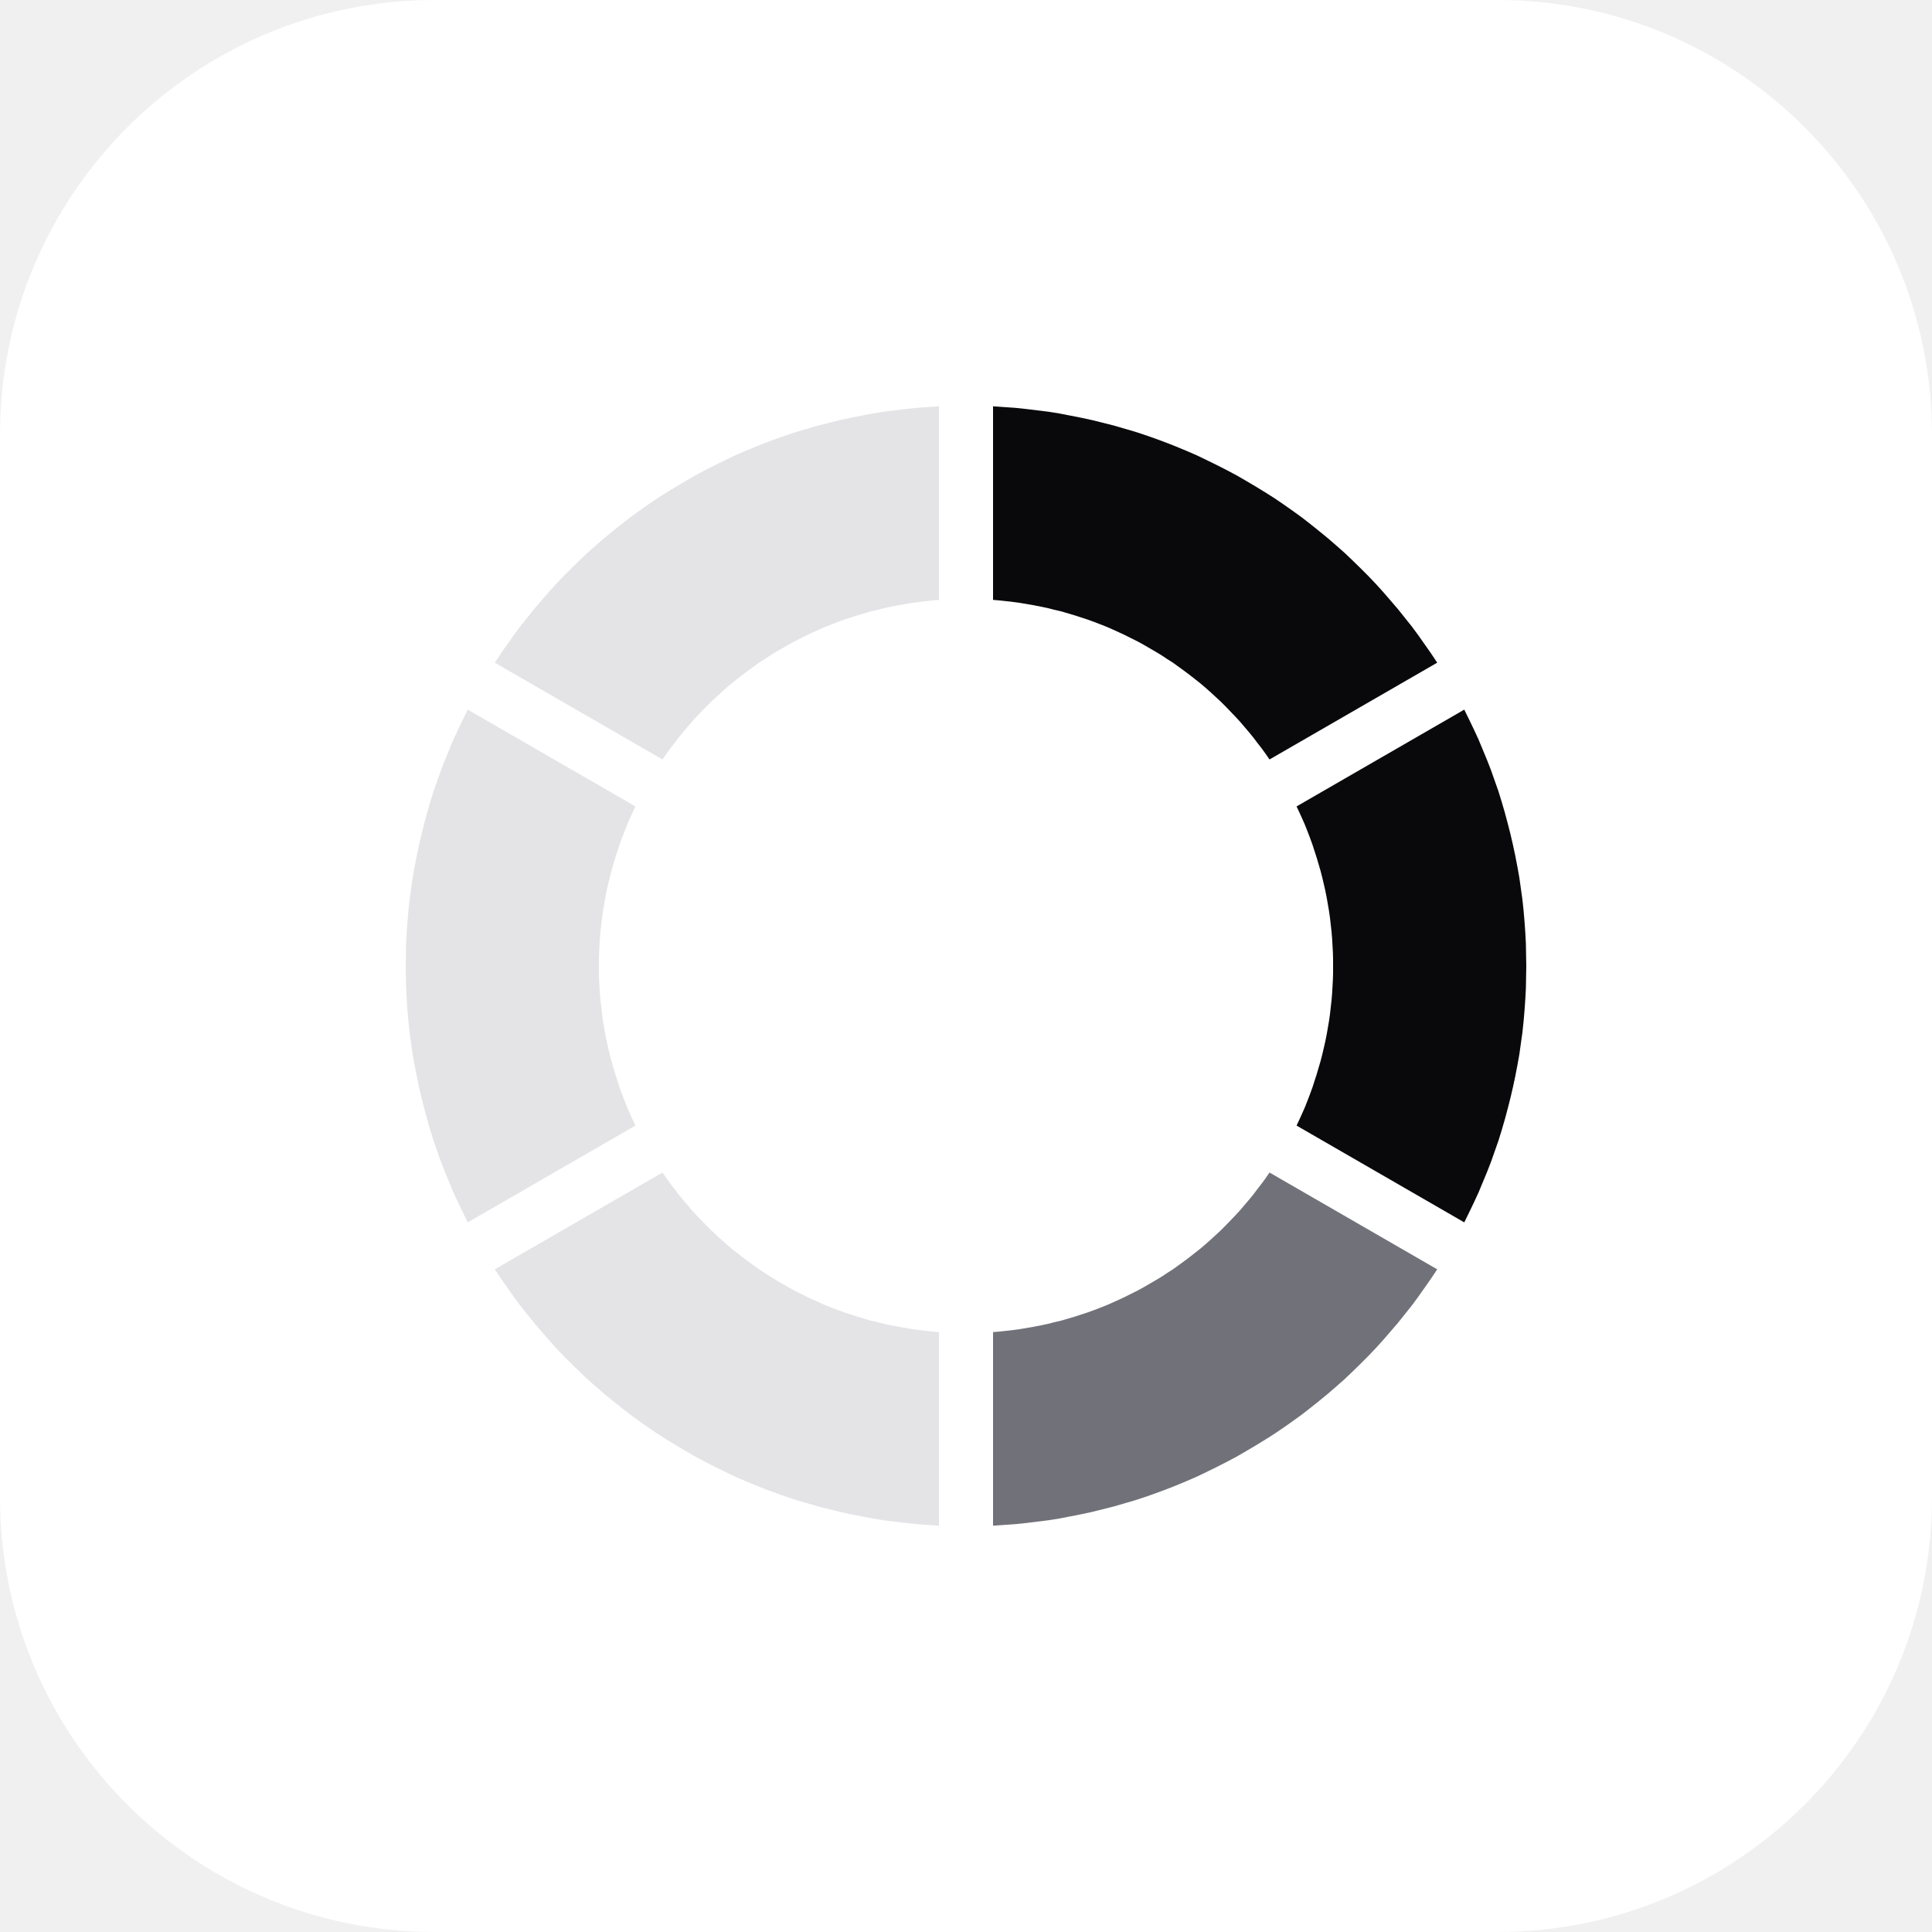
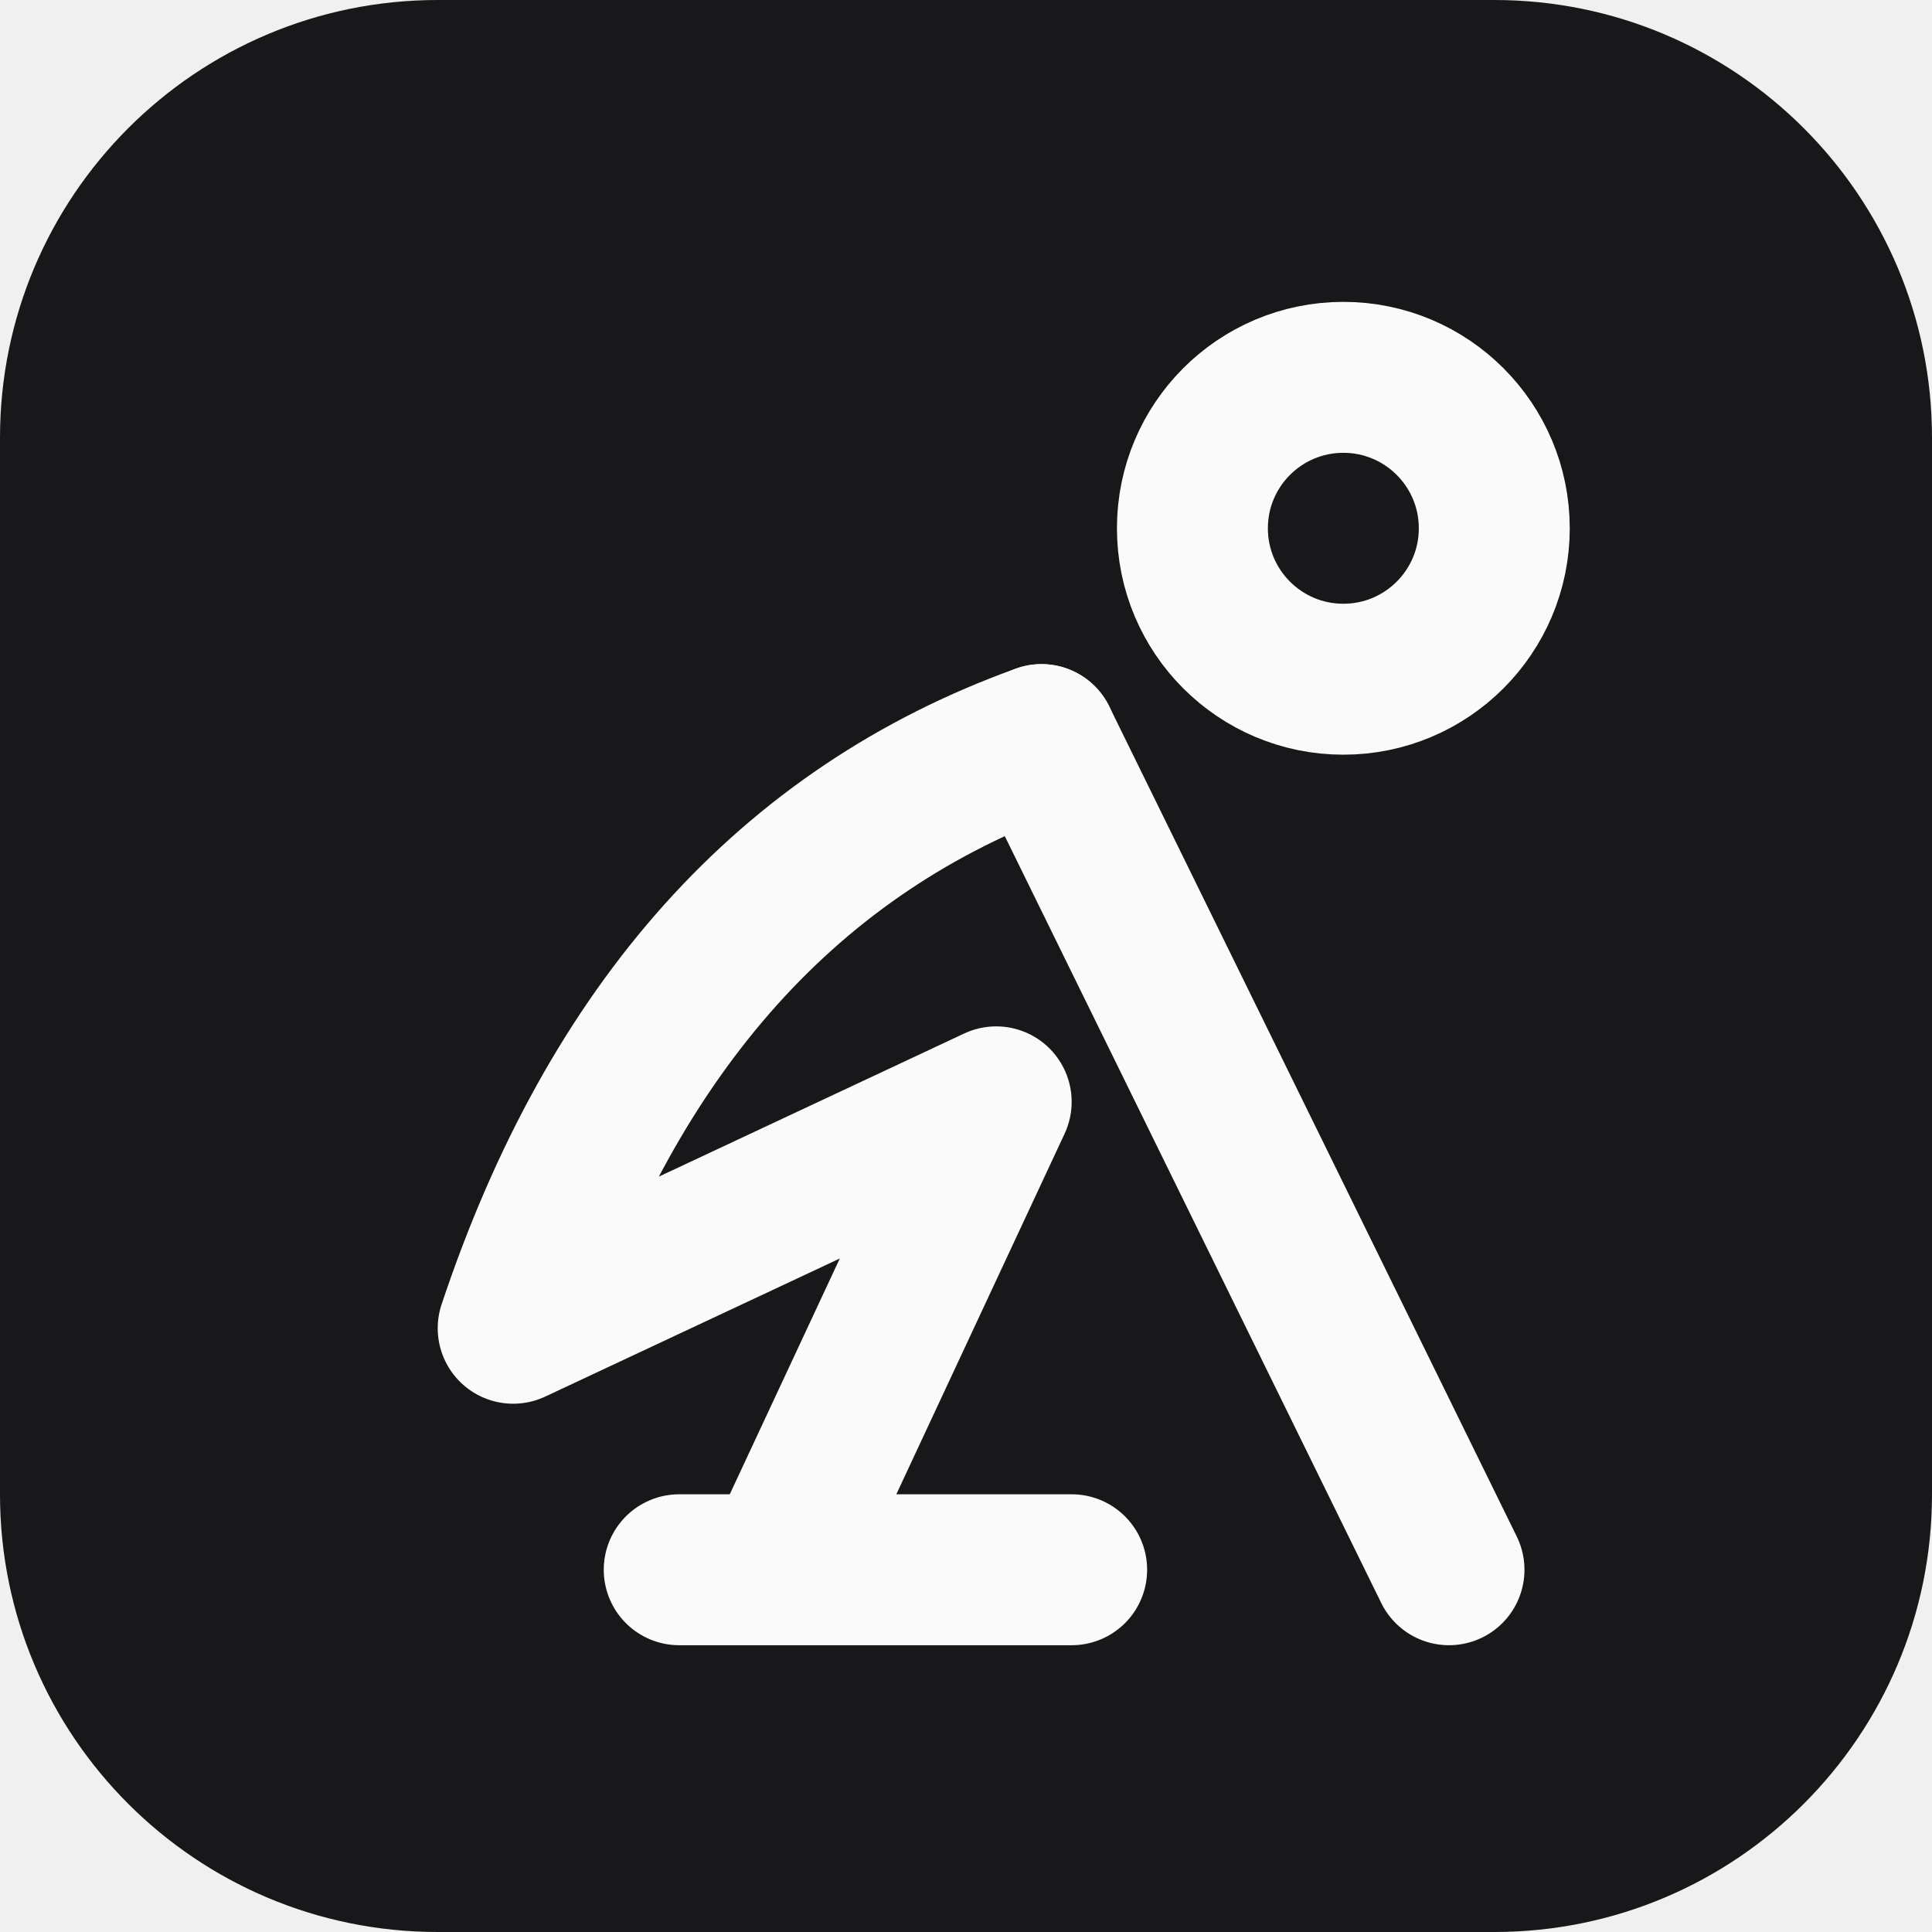
- <svg xmlns="http://www.w3.org/2000/svg" viewBox="0 0 100 100">
-   <style>.bg{fill:#ffffff}.s0{fill:#09090b}.s1{fill:#09090b}.s2{fill:#71717a}.s3{fill:#e4e4e7}.s4{fill:#e4e4e7}.s5{fill:#e4e4e7}@media (prefers-color-scheme: dark){.bg{fill:#09090b}.s0{fill:#fafafa}.s1{fill:#fafafa}.s2{fill:#a1a1aa}.s3{fill:#3f3f46}.s4{fill:#3f3f46}.s5{fill:#3f3f46}}</style>
-   <rect class="bg" width="100" height="100" rx="22.5" />
-   <path class="s0" d="M51.40 21.03 L51.97 21.07 L52.55 21.11 L53.12 21.17 L53.69 21.24 L54.26 21.31 L54.82 21.40 L55.39 21.51 L55.95 21.62 L56.51 21.74 L57.07 21.88 L57.63 22.02 L58.18 22.18 L58.73 22.34 L59.28 22.52 L59.82 22.71 L60.36 22.91 L60.89 23.12 L61.42 23.34 L61.95 23.57 L62.47 23.82 L62.98 24.07 L63.49 24.33 L64.00 24.60 L64.50 24.89 L64.99 25.18 L65.48 25.48 L65.97 25.79 L66.44 26.11 L66.91 26.44 L67.38 26.78 L67.83 27.13 L68.28 27.49 L68.72 27.85 L69.16 28.23 L69.59 28.61 L70.00 29.00 L70.42 29.41 L70.82 29.81 L71.22 30.23 L71.60 30.65 L71.98 31.09 L72.35 31.52 L72.71 31.97 L73.07 32.42 L73.41 32.88 L73.74 33.35 L74.07 33.82 L74.39 34.30 L65.71 39.31 L65.51 39.02 L65.30 38.73 L65.08 38.45 L64.87 38.17 L64.64 37.89 L64.41 37.62 L64.18 37.35 L63.94 37.09 L63.69 36.83 L63.44 36.57 L63.19 36.32 L62.93 36.08 L62.67 35.84 L62.40 35.60 L62.13 35.37 L61.85 35.15 L61.57 34.93 L61.29 34.72 L61.00 34.51 L60.71 34.30 L60.41 34.11 L60.11 33.91 L59.81 33.73 L59.50 33.55 L59.19 33.37 L58.88 33.20 L58.56 33.04 L58.24 32.88 L57.92 32.73 L57.59 32.58 L57.27 32.44 L56.94 32.31 L56.60 32.18 L56.27 32.06 L55.93 31.95 L55.59 31.84 L55.25 31.74 L54.91 31.64 L54.56 31.56 L54.21 31.47 L53.87 31.40 L53.52 31.33 L53.17 31.27 L52.82 31.21 L52.46 31.16 L52.11 31.12 L51.75 31.08 L51.40 31.05 Z" />
-   <path class="s1" d="M75.79 36.73 L76.04 37.24 L76.29 37.76 L76.53 38.28 L76.75 38.81 L76.97 39.34 L77.18 39.88 L77.37 40.42 L77.56 40.96 L77.73 41.51 L77.89 42.06 L78.04 42.62 L78.18 43.17 L78.31 43.73 L78.43 44.29 L78.54 44.86 L78.64 45.42 L78.72 45.99 L78.80 46.56 L78.86 47.13 L78.91 47.71 L78.95 48.28 L78.98 48.85 L78.99 49.43 L79.00 50.00 L78.99 50.57 L78.98 51.15 L78.95 51.72 L78.91 52.29 L78.86 52.87 L78.80 53.44 L78.72 54.01 L78.64 54.58 L78.54 55.14 L78.43 55.71 L78.31 56.27 L78.18 56.83 L78.04 57.38 L77.89 57.94 L77.73 58.49 L77.56 59.04 L77.37 59.58 L77.18 60.12 L76.97 60.66 L76.75 61.19 L76.53 61.72 L76.29 62.24 L76.04 62.76 L75.79 63.27 L67.11 58.26 L67.26 57.94 L67.41 57.61 L67.55 57.29 L67.68 56.96 L67.81 56.62 L67.93 56.29 L68.04 55.95 L68.15 55.61 L68.25 55.27 L68.35 54.93 L68.44 54.58 L68.52 54.24 L68.60 53.89 L68.67 53.54 L68.73 53.19 L68.79 52.84 L68.84 52.49 L68.88 52.13 L68.92 51.78 L68.95 51.42 L68.97 51.07 L68.99 50.71 L69.00 50.36 L69.00 50.00 L69.00 49.64 L68.99 49.29 L68.97 48.93 L68.95 48.58 L68.92 48.22 L68.88 47.87 L68.84 47.51 L68.79 47.16 L68.73 46.81 L68.67 46.46 L68.60 46.11 L68.52 45.76 L68.44 45.42 L68.35 45.07 L68.25 44.73 L68.15 44.39 L68.04 44.05 L67.93 43.71 L67.81 43.38 L67.68 43.04 L67.55 42.71 L67.41 42.39 L67.26 42.06 L67.11 41.74 Z" />
-   <path class="s2" d="M74.39 65.70 L74.07 66.18 L73.74 66.65 L73.41 67.12 L73.07 67.58 L72.71 68.03 L72.35 68.48 L71.98 68.91 L71.60 69.35 L71.22 69.77 L70.82 70.19 L70.42 70.59 L70.00 71.00 L69.59 71.39 L69.16 71.77 L68.72 72.15 L68.28 72.51 L67.83 72.87 L67.38 73.22 L66.91 73.56 L66.44 73.89 L65.97 74.21 L65.48 74.52 L64.99 74.82 L64.50 75.11 L64.00 75.40 L63.49 75.67 L62.98 75.93 L62.47 76.18 L61.95 76.43 L61.42 76.66 L60.89 76.88 L60.36 77.09 L59.82 77.29 L59.28 77.48 L58.73 77.66 L58.18 77.82 L57.63 77.98 L57.07 78.12 L56.51 78.26 L55.95 78.38 L55.39 78.49 L54.82 78.60 L54.26 78.69 L53.69 78.76 L53.12 78.83 L52.55 78.89 L51.97 78.93 L51.40 78.97 L51.40 68.95 L51.75 68.92 L52.11 68.88 L52.46 68.84 L52.82 68.79 L53.17 68.73 L53.52 68.67 L53.87 68.60 L54.21 68.53 L54.56 68.44 L54.91 68.36 L55.25 68.26 L55.59 68.16 L55.93 68.05 L56.27 67.94 L56.60 67.82 L56.94 67.69 L57.27 67.56 L57.59 67.42 L57.92 67.27 L58.24 67.12 L58.56 66.96 L58.88 66.80 L59.19 66.63 L59.50 66.45 L59.81 66.27 L60.11 66.09 L60.41 65.89 L60.71 65.70 L61.00 65.49 L61.29 65.28 L61.57 65.07 L61.85 64.85 L62.13 64.63 L62.40 64.40 L62.67 64.16 L62.93 63.92 L63.19 63.68 L63.44 63.43 L63.69 63.17 L63.94 62.91 L64.18 62.65 L64.41 62.38 L64.64 62.11 L64.87 61.83 L65.08 61.55 L65.30 61.27 L65.51 60.98 L65.71 60.69 Z" />
-   <path class="s3" d="M48.60 78.97 L48.03 78.93 L47.45 78.89 L46.88 78.83 L46.31 78.76 L45.74 78.69 L45.18 78.60 L44.61 78.49 L44.05 78.38 L43.49 78.26 L42.93 78.12 L42.37 77.98 L41.82 77.82 L41.27 77.66 L40.72 77.48 L40.18 77.29 L39.64 77.09 L39.11 76.88 L38.58 76.66 L38.05 76.43 L37.53 76.18 L37.02 75.93 L36.51 75.67 L36.00 75.40 L35.50 75.11 L35.01 74.82 L34.52 74.52 L34.03 74.21 L33.56 73.89 L33.09 73.56 L32.62 73.22 L32.17 72.87 L31.72 72.51 L31.28 72.15 L30.84 71.77 L30.41 71.39 L30.00 71.00 L29.58 70.59 L29.18 70.19 L28.78 69.77 L28.40 69.35 L28.02 68.91 L27.65 68.48 L27.29 68.03 L26.93 67.58 L26.59 67.12 L26.26 66.65 L25.93 66.18 L25.61 65.70 L34.29 60.69 L34.49 60.98 L34.70 61.27 L34.92 61.55 L35.13 61.83 L35.36 62.11 L35.59 62.38 L35.82 62.65 L36.06 62.91 L36.31 63.17 L36.56 63.43 L36.81 63.68 L37.07 63.92 L37.33 64.16 L37.60 64.40 L37.87 64.63 L38.15 64.85 L38.43 65.07 L38.71 65.28 L39.00 65.49 L39.29 65.70 L39.59 65.89 L39.89 66.09 L40.19 66.27 L40.50 66.45 L40.81 66.63 L41.12 66.80 L41.44 66.96 L41.76 67.12 L42.08 67.27 L42.41 67.42 L42.73 67.56 L43.06 67.69 L43.40 67.82 L43.73 67.94 L44.07 68.05 L44.41 68.16 L44.75 68.26 L45.09 68.36 L45.44 68.44 L45.79 68.53 L46.13 68.60 L46.48 68.67 L46.83 68.73 L47.18 68.79 L47.54 68.84 L47.89 68.88 L48.25 68.92 L48.60 68.95 Z" />
-   <path class="s4" d="M24.21 63.27 L23.96 62.76 L23.71 62.24 L23.47 61.72 L23.25 61.19 L23.03 60.66 L22.82 60.12 L22.63 59.58 L22.44 59.04 L22.27 58.49 L22.11 57.94 L21.96 57.38 L21.82 56.83 L21.69 56.27 L21.57 55.71 L21.46 55.14 L21.36 54.58 L21.28 54.01 L21.20 53.44 L21.14 52.87 L21.09 52.29 L21.05 51.72 L21.02 51.15 L21.01 50.57 L21.00 50.00 L21.01 49.43 L21.02 48.85 L21.05 48.28 L21.09 47.71 L21.14 47.13 L21.20 46.56 L21.28 45.99 L21.36 45.42 L21.46 44.86 L21.57 44.29 L21.69 43.73 L21.82 43.17 L21.96 42.62 L22.11 42.06 L22.27 41.51 L22.44 40.96 L22.63 40.42 L22.82 39.88 L23.03 39.34 L23.25 38.81 L23.47 38.28 L23.71 37.76 L23.96 37.24 L24.21 36.73 L32.89 41.74 L32.74 42.06 L32.59 42.39 L32.45 42.71 L32.32 43.04 L32.19 43.38 L32.07 43.71 L31.96 44.05 L31.85 44.39 L31.75 44.73 L31.65 45.07 L31.56 45.42 L31.48 45.76 L31.40 46.11 L31.33 46.46 L31.27 46.81 L31.21 47.16 L31.16 47.51 L31.12 47.87 L31.08 48.22 L31.05 48.58 L31.03 48.93 L31.01 49.29 L31.00 49.64 L31.00 50.00 L31.00 50.36 L31.01 50.71 L31.03 51.07 L31.05 51.42 L31.08 51.78 L31.12 52.13 L31.16 52.49 L31.21 52.84 L31.27 53.19 L31.33 53.54 L31.40 53.89 L31.48 54.24 L31.56 54.58 L31.65 54.93 L31.75 55.27 L31.85 55.61 L31.96 55.95 L32.07 56.29 L32.19 56.62 L32.32 56.96 L32.45 57.29 L32.59 57.61 L32.74 57.94 L32.89 58.26 Z" />
-   <path class="s5" d="M25.61 34.30 L25.93 33.82 L26.26 33.35 L26.59 32.88 L26.93 32.42 L27.29 31.97 L27.65 31.52 L28.02 31.09 L28.40 30.65 L28.78 30.23 L29.18 29.81 L29.58 29.41 L30.00 29.00 L30.41 28.61 L30.84 28.23 L31.28 27.85 L31.72 27.49 L32.17 27.13 L32.62 26.78 L33.09 26.44 L33.56 26.11 L34.03 25.79 L34.52 25.48 L35.01 25.18 L35.50 24.89 L36.00 24.60 L36.51 24.33 L37.02 24.07 L37.53 23.82 L38.05 23.57 L38.58 23.34 L39.11 23.12 L39.64 22.91 L40.18 22.71 L40.72 22.52 L41.27 22.34 L41.82 22.18 L42.37 22.02 L42.93 21.88 L43.49 21.74 L44.05 21.62 L44.61 21.51 L45.18 21.40 L45.74 21.31 L46.31 21.24 L46.88 21.17 L47.45 21.11 L48.03 21.07 L48.60 21.03 L48.60 31.05 L48.25 31.08 L47.89 31.12 L47.54 31.16 L47.18 31.21 L46.83 31.27 L46.48 31.33 L46.13 31.40 L45.79 31.47 L45.44 31.56 L45.09 31.64 L44.75 31.74 L44.41 31.84 L44.07 31.95 L43.73 32.06 L43.40 32.18 L43.06 32.31 L42.73 32.44 L42.41 32.58 L42.08 32.73 L41.76 32.88 L41.44 33.04 L41.12 33.20 L40.81 33.37 L40.50 33.55 L40.19 33.73 L39.89 33.91 L39.59 34.11 L39.29 34.30 L39.00 34.51 L38.71 34.72 L38.43 34.93 L38.15 35.15 L37.87 35.37 L37.60 35.60 L37.33 35.84 L37.07 36.08 L36.81 36.32 L36.56 36.57 L36.31 36.83 L36.06 37.09 L35.82 37.35 L35.59 37.62 L35.36 37.89 L35.13 38.17 L34.92 38.45 L34.70 38.73 L34.49 39.02 L34.29 39.31 Z" />
+ <svg xmlns="http://www.w3.org/2000/svg" viewBox="0 0 256 256">
+   <rect width="256" height="256" rx="58" fill="#18181b" />
+   <g transform="translate(-8 8)" fill="none" stroke="#fafafa" stroke-width="20" stroke-linecap="round" stroke-linejoin="round">
+     <circle cx="186" cy="62" r="20" />
+     <path d="M146 90Q96 108 76 168L140 138L112 198" />
+     <path d="M98 200L150 200" />
+     <path d="M146 90L200 200" />
+   </g>
</svg>
